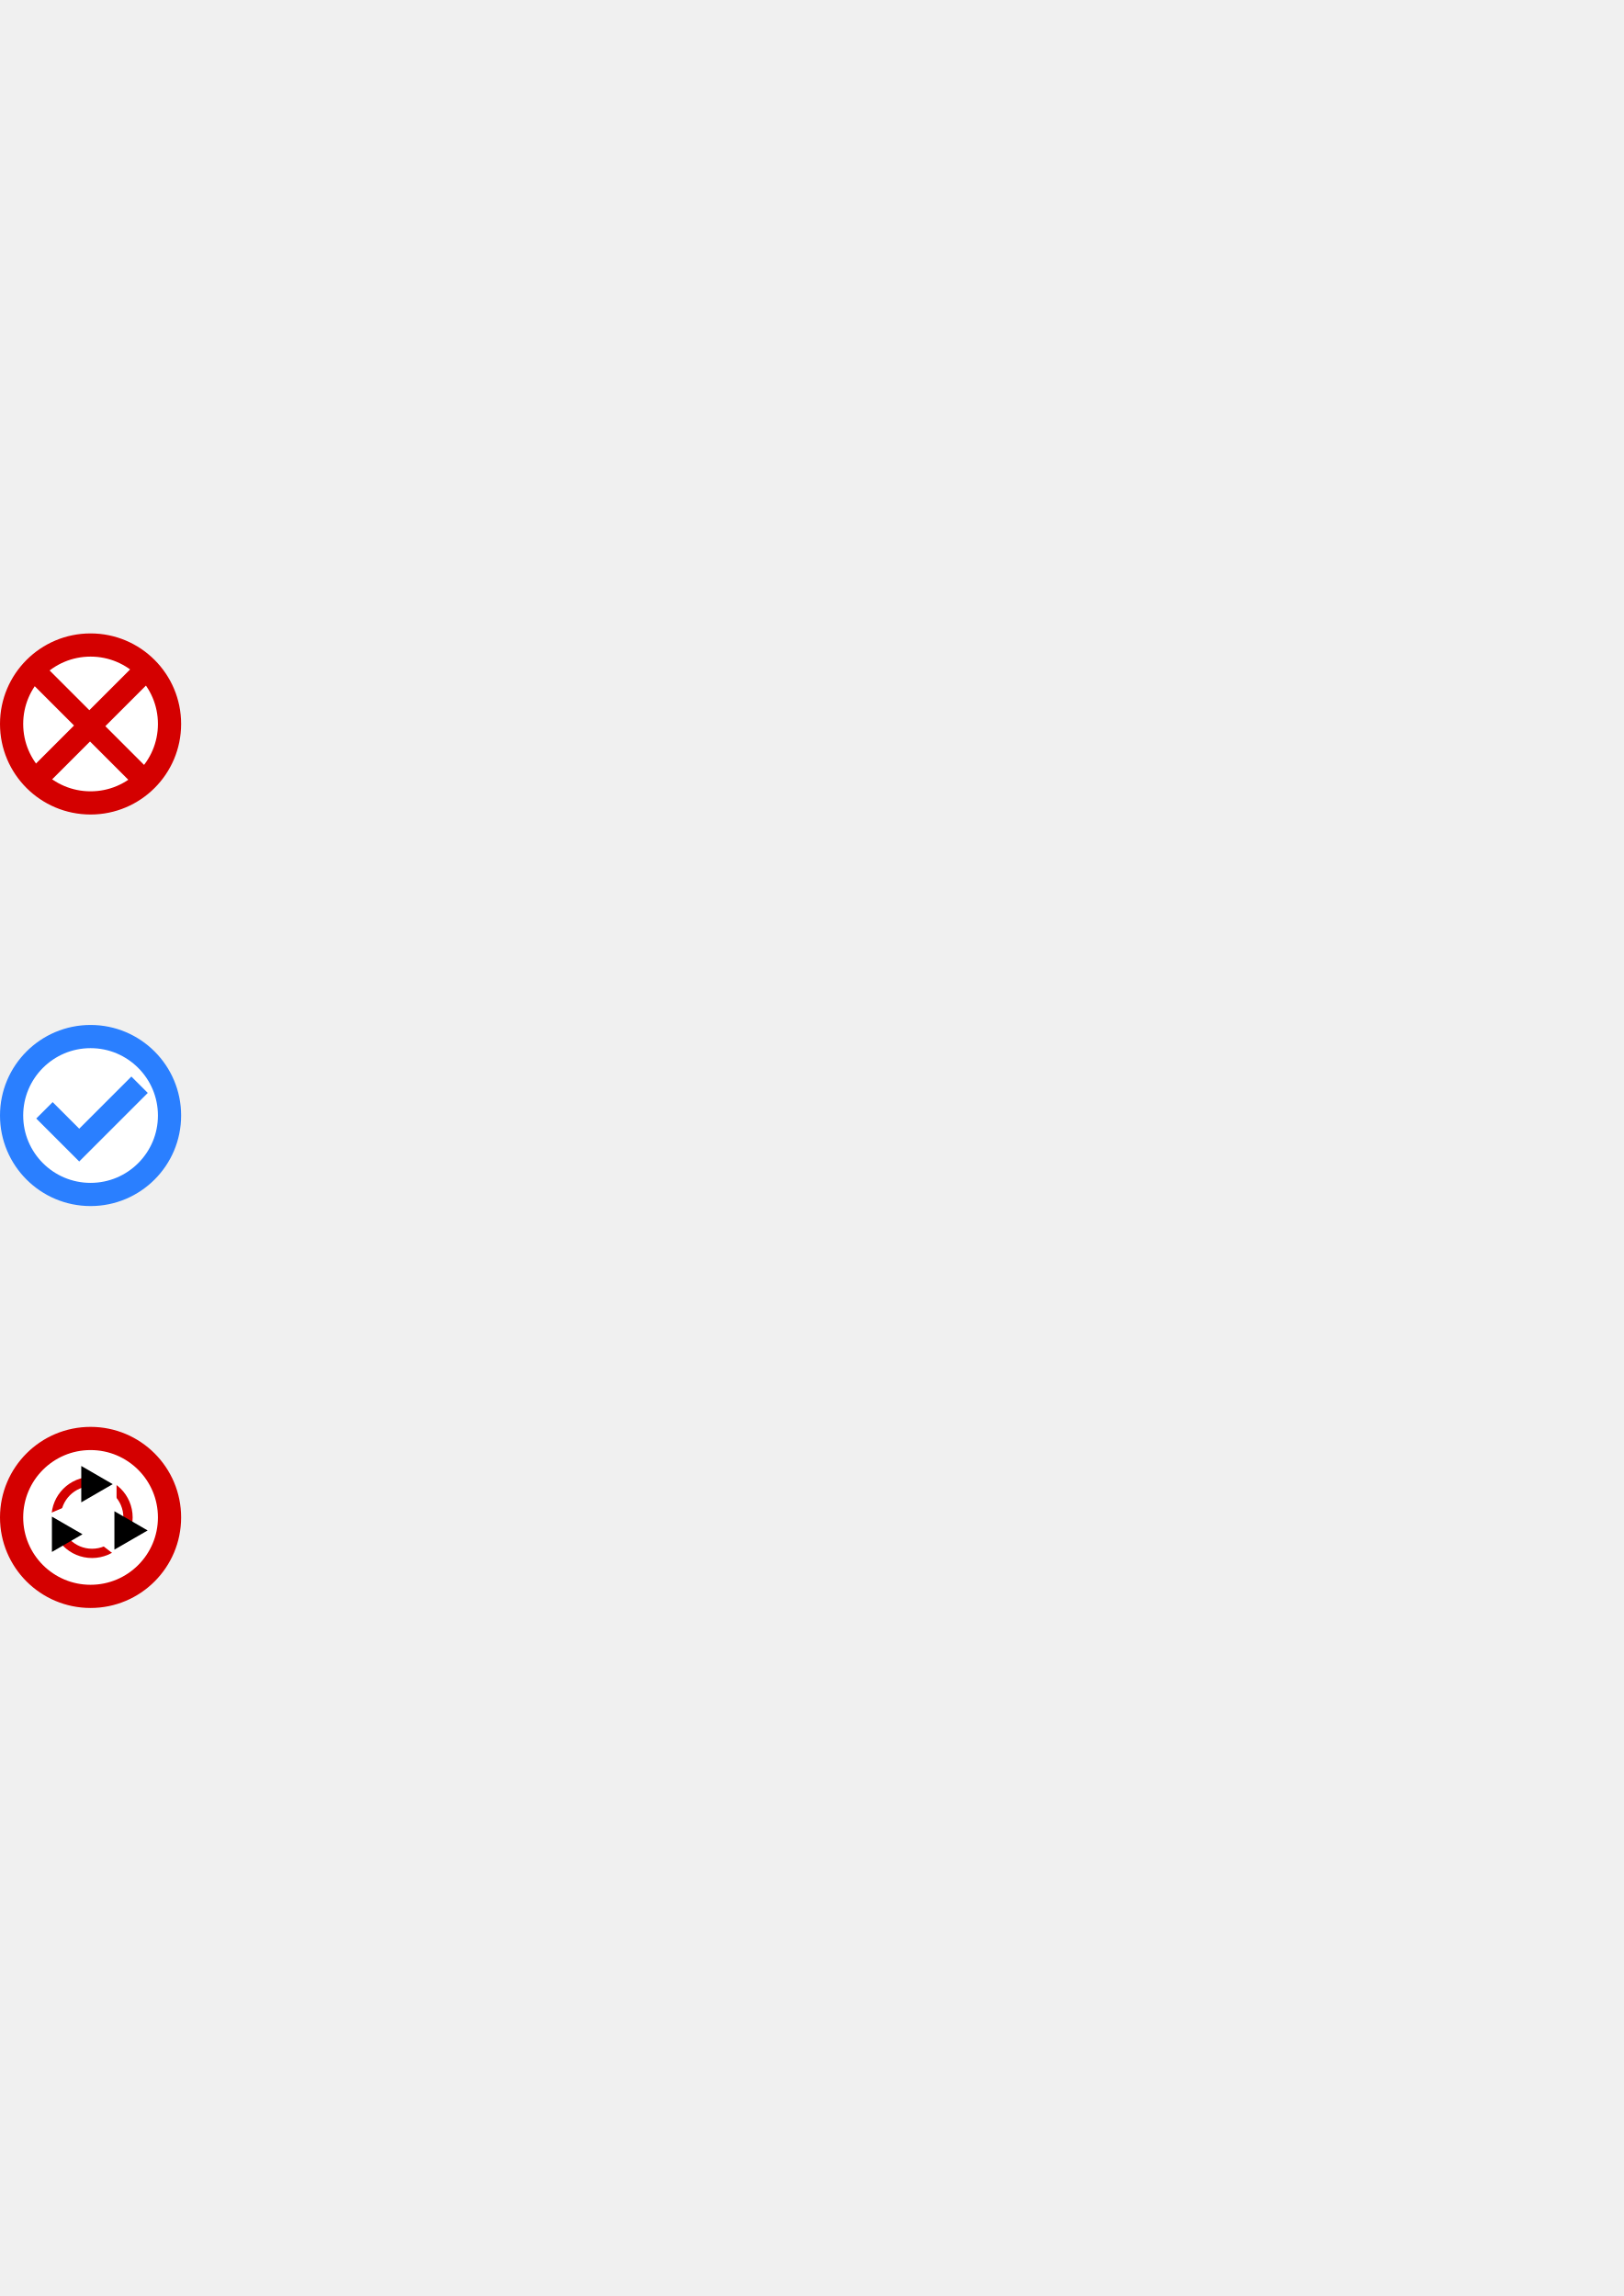
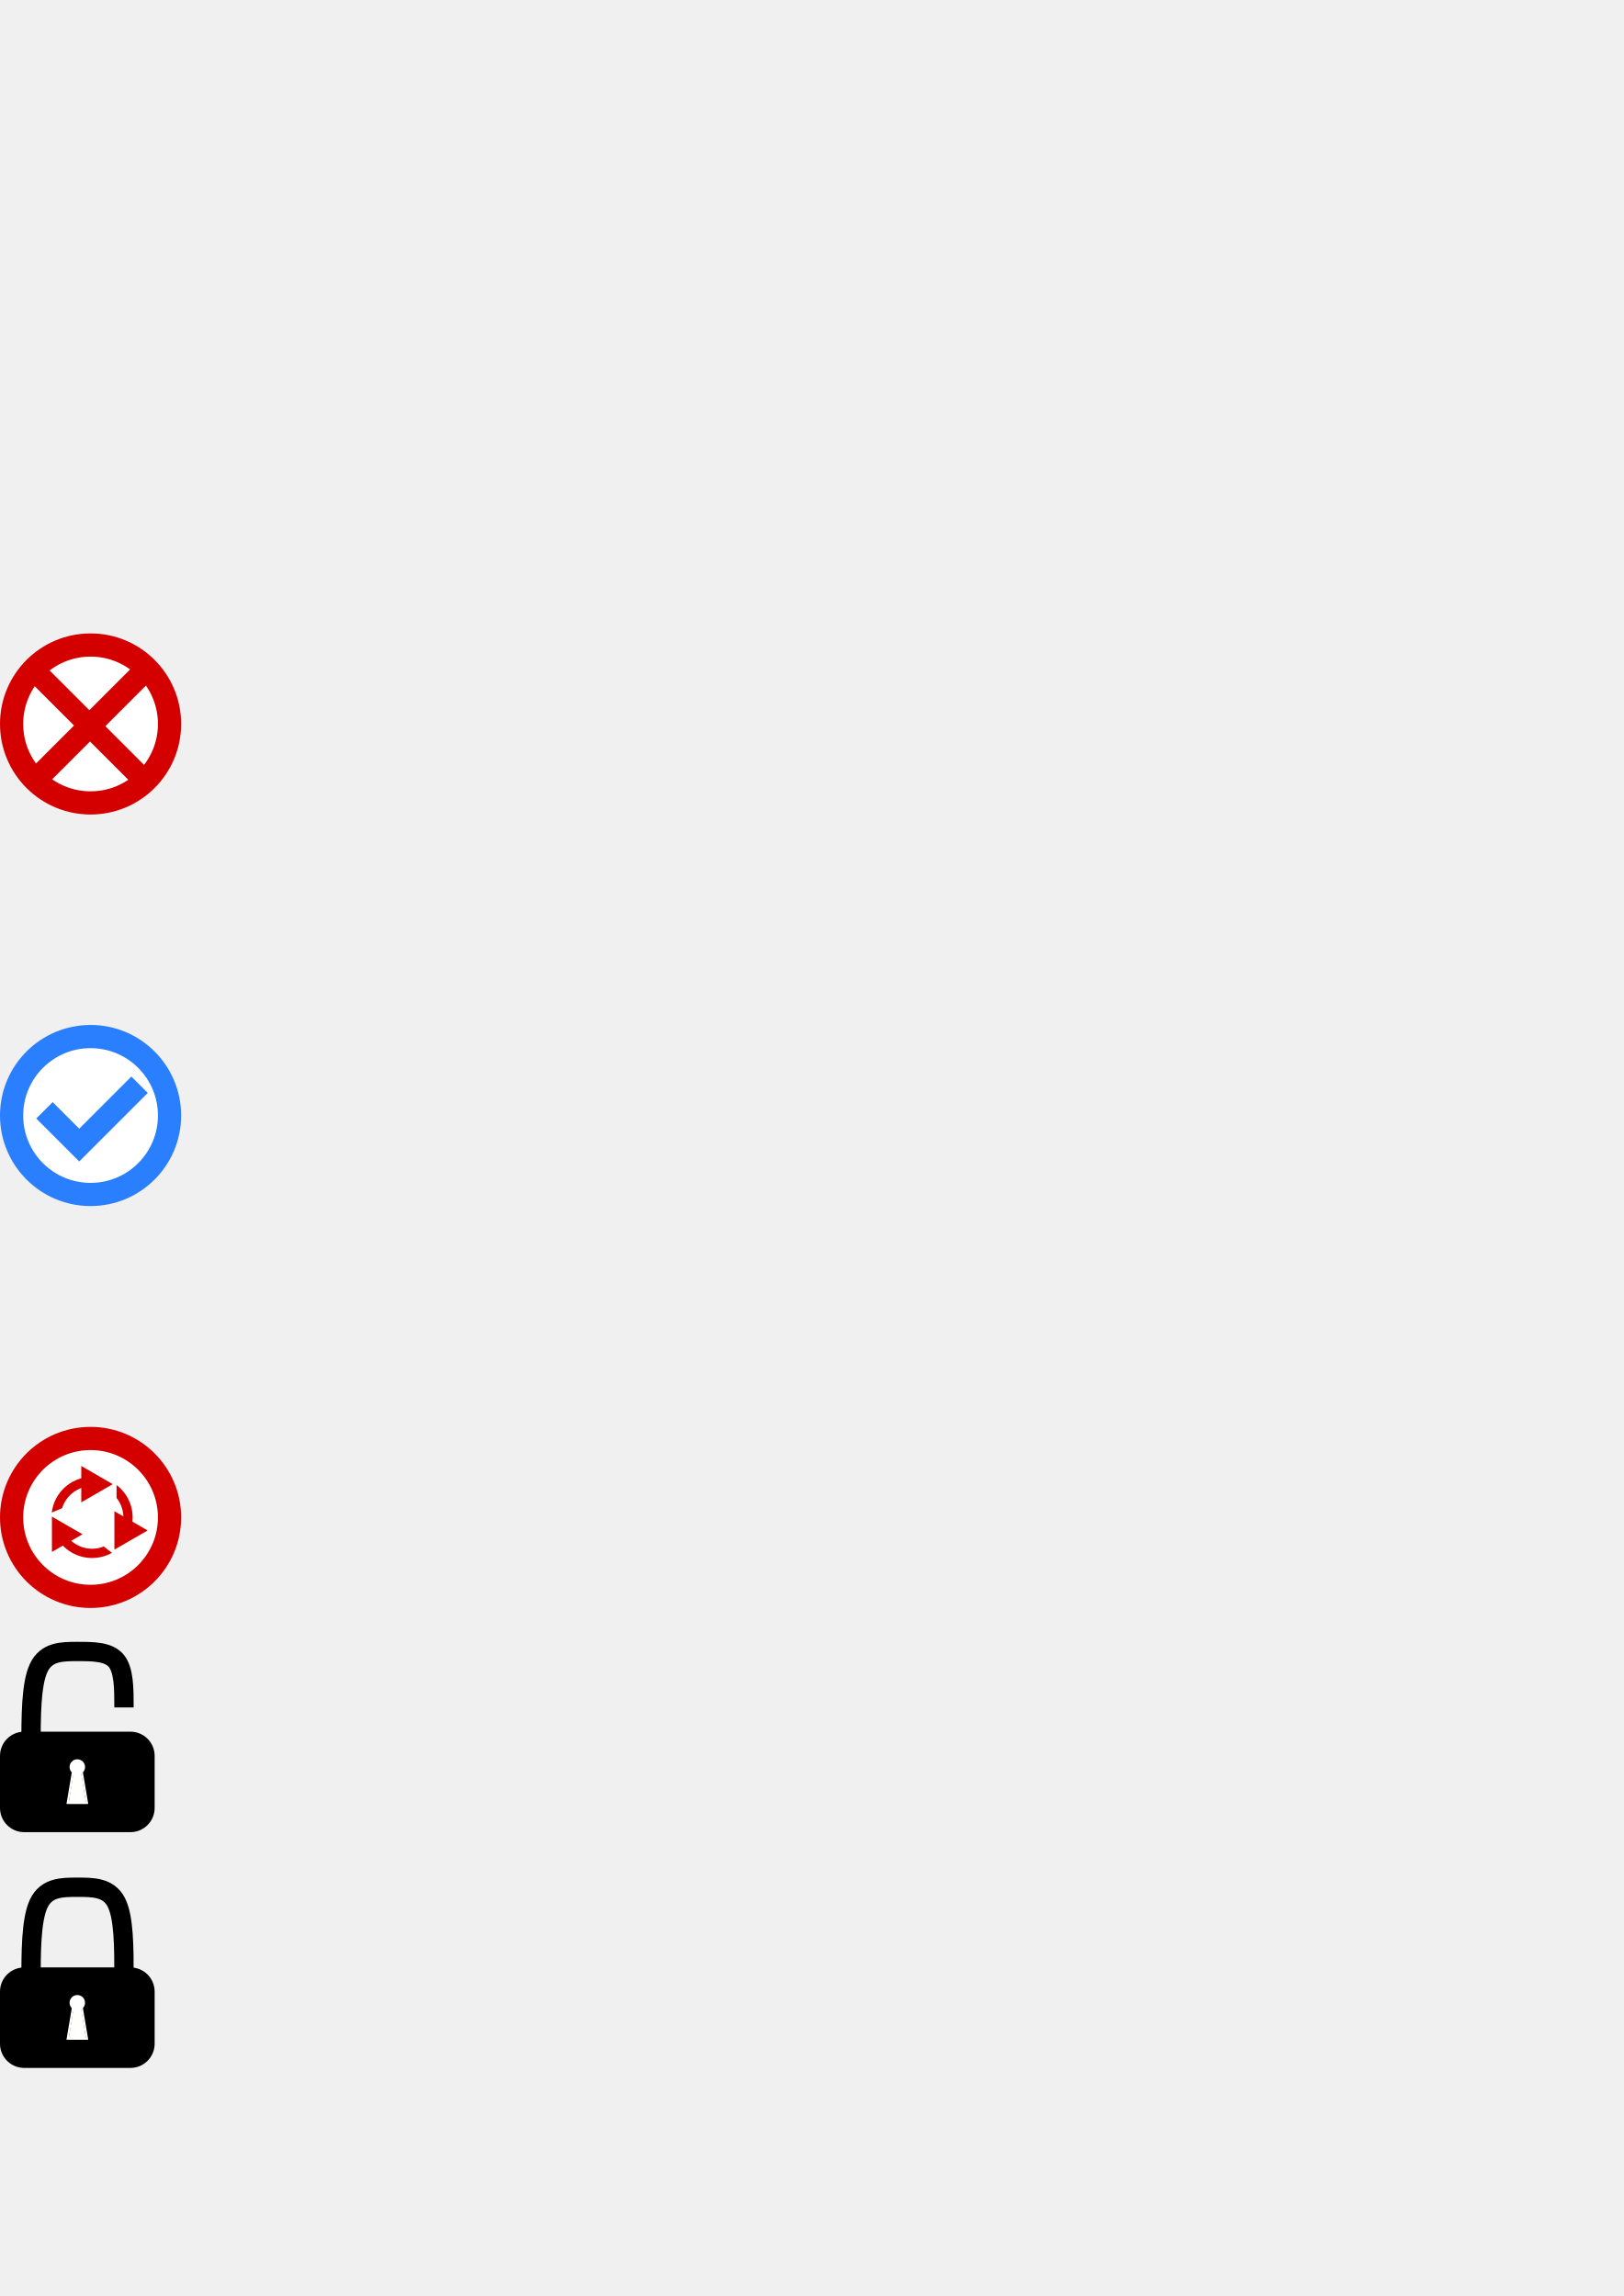
<svg xmlns="http://www.w3.org/2000/svg" width="210mm" height="297mm" viewBox="0 0 210 297" version="1.1" id="svg7716">
  <defs id="defs7710">
    </defs>
  <g id="layer1">
    <g id="g8476">
      <circle r="10.213" cy="93.649" cx="11.713" id="path10229" style="opacity:1;fill:#ffffff;fill-opacity:1;stroke:#d40000;stroke-width:3;stroke-linejoin:miter;stroke-miterlimit:4;stroke-dasharray:none;stroke-dashoffset:0" />
      <path transform="matrix(0.9340694,0,0,0.9340694,-9.932238,-73.62165)" id="path10231" d="m 14.979,171.265 c 5.441,5.441 10.882,10.882 16.323,16.323" style="fill:none;stroke:#d40000;stroke-width:3;stroke-linecap:butt;stroke-linejoin:miter;stroke-miterlimit:4;stroke-dasharray:none;stroke-opacity:1" />
      <path id="path10231-7" d="m 14.979,171.265 c 5.441,5.441 10.882,10.882 16.323,16.323" style="fill:none;stroke:#d40000;stroke-width:3;stroke-linecap:butt;stroke-linejoin:miter;stroke-miterlimit:4;stroke-dasharray:none;stroke-opacity:1" transform="matrix(0.9746421,0,0,-0.9746421,-10.8303,268.6409)" />
    </g>
    <g id="g8375" transform="translate(-20.03704)">
      <circle r="10.213" cy="144.298" cx="31.75" id="path10229-5" style="opacity:1;fill:#ffffff;fill-opacity:1;stroke:#2a7fff;stroke-width:3;stroke-linejoin:miter;stroke-miterlimit:4;stroke-dasharray:none;stroke-dashoffset:0" />
      <path id="path10489" d="m 25.785,143.625 4.498,4.498 7.805,-7.805" style="fill:none;stroke:#2a7fff;stroke-width:3;stroke-linecap:butt;stroke-linejoin:miter;stroke-miterlimit:4;stroke-dasharray:none;stroke-opacity:1" />
    </g>
-     <g id="g8636">
-       <circle r="10.213" cy="196.287" cx="11.713" id="path10229-5-5" style="opacity:1;fill:#ffffff;fill-opacity:1;stroke:#d40000;stroke-width:3;stroke-linejoin:miter;stroke-miterlimit:4;stroke-dasharray:none;stroke-dashoffset:0;stroke-opacity:1" />
-       <circle r="4.651" cy="196.287" cx="11.906" id="path10229-5-5-9" style="opacity:1;fill:#ffffff;fill-opacity:1;stroke:#d40000;stroke-width:1.2;stroke-linejoin:miter;stroke-miterlimit:4;stroke-dasharray:none;stroke-dashoffset:0;stroke-opacity:1" />
-       <rect y="190.262" x="12.472" height="3.667" width="2.602" id="rect8523" style="opacity:1;fill:#ffffff;fill-opacity:1;stroke:none;stroke-width:2.045;stroke-linejoin:miter;stroke-miterlimit:4;stroke-dasharray:none;stroke-opacity:1" />
-       <path d="m 12.948,191.982 -0.81,0.468 -0.81,0.468 v -0.936 -0.936 l 0.81,0.468 z" id="path8438" style="opacity:1;fill:#000000;fill-opacity:1;stroke:#000000;stroke-width:1.634;stroke-linejoin:miter;stroke-miterlimit:4;stroke-dasharray:none;stroke-opacity:1" />
-       <rect transform="rotate(-52.31687)" y="131.741" x="-150.116" height="4.722" width="2.698" id="rect8523-9" style="opacity:1;fill:#ffffff;fill-opacity:1;stroke:none;stroke-width:2.363;stroke-linejoin:miter;stroke-miterlimit:4;stroke-dasharray:none;stroke-opacity:1" />
-       <path d="m 17.372,197.97 -0.856,0.494 -0.856,0.494 v -0.989 -0.989 l 0.856,0.494 z" id="path8438-1" style="opacity:1;fill:#000000;fill-opacity:1;stroke:#000000;stroke-width:1.726;stroke-linejoin:miter;stroke-miterlimit:4;stroke-dasharray:none;stroke-opacity:1" />
-       <rect transform="rotate(-112.9987)" y="-71.929" x="-185.407" height="4.704" width="2.688" id="rect8523-9-0" style="opacity:1;fill:#ffffff;fill-opacity:1;stroke:none;stroke-width:2.354;stroke-linejoin:miter;stroke-miterlimit:4;stroke-dasharray:none;stroke-opacity:1" />
-       <path d="m 9.083,198.466 -0.787,0.455 -0.787,0.455 0,-0.909 0,-0.909 0.787,0.455 z" id="path8438-1-6" style="opacity:1;fill:#000000;fill-opacity:1;stroke:#000000;stroke-width:1.587;stroke-linejoin:miter;stroke-miterlimit:4;stroke-dasharray:none;stroke-opacity:1" />
+     <circle style="opacity:1;fill:#ffffff;fill-opacity:1;stroke:#d40000;stroke-width:3;stroke-linejoin:miter;stroke-miterlimit:4;stroke-dasharray:none;stroke-dashoffset:0;stroke-opacity:1" id="path10229-5-5" cx="11.713" cy="196.287" r="10.213" />
+     <circle style="opacity:1;fill:#ffffff;fill-opacity:1;stroke:#d40000;stroke-width:1.2;stroke-linejoin:miter;stroke-miterlimit:4;stroke-dasharray:none;stroke-dashoffset:0;stroke-opacity:1" id="path10229-5-5-9" cx="11.906" cy="196.287" r="4.651" />
+     <rect style="opacity:1;fill:#ffffff;fill-opacity:1;stroke:none;stroke-width:2.045;stroke-linejoin:miter;stroke-miterlimit:4;stroke-dasharray:none;stroke-opacity:1" id="rect8523" width="2.602" height="3.667" x="12.472" y="190.262" />
+     <path style="opacity:1;fill:#000000;fill-opacity:1;stroke:#d40000;stroke-width:1.634;stroke-linejoin:miter;stroke-miterlimit:4;stroke-dasharray:none;stroke-opacity:1" id="path8438" d="m 12.948,191.982 -0.81,0.468 -0.81,0.468 v -0.936 -0.936 l 0.81,0.468 z" />
+     <rect style="opacity:1;fill:#ffffff;fill-opacity:1;stroke:none;stroke-width:2.363;stroke-linejoin:miter;stroke-miterlimit:4;stroke-dasharray:none;stroke-opacity:1" id="rect8523-9" width="2.698" height="4.722" x="-150.116" y="131.741" transform="rotate(-52.31687)" />
+     <path style="opacity:1;fill:#000000;fill-opacity:1;stroke:#d40000;stroke-width:1.726;stroke-linejoin:miter;stroke-miterlimit:4;stroke-dasharray:none;stroke-opacity:1" id="path8438-1" d="m 17.372,197.97 -0.856,0.494 -0.856,0.494 v -0.989 -0.989 l 0.856,0.494 z" />
+     <rect style="opacity:1;fill:#ffffff;fill-opacity:1;stroke:none;stroke-width:2.354;stroke-linejoin:miter;stroke-miterlimit:4;stroke-dasharray:none;stroke-opacity:1" id="rect8523-9-0" width="2.688" height="4.704" x="-185.407" y="-71.929" transform="rotate(-112.9987)" />
+     <path style="opacity:1;fill:#000000;fill-opacity:1;stroke:#d40000;stroke-width:1.587;stroke-linejoin:miter;stroke-miterlimit:4;stroke-dasharray:none;stroke-opacity:1" id="path8438-1-6" d="m 9.083,198.466 -0.787,0.455 -0.787,0.455 0,-0.909 0,-0.909 0.787,0.455 z" />
+     <g id="g12672">
+       <rect ry="3.133" y="224" x="0" height="13" width="20" id="rect12570" style="opacity:1;fill:#000000;fill-opacity:1;stroke:none;stroke-width:7.208;stroke-linejoin:miter;stroke-miterlimit:4;stroke-dasharray:none" />
+       <g transform="translate(0,-1.078402)" id="g12623">
+         <circle style="opacity:1;fill:#ffffff;fill-opacity:1;stroke:none;stroke-width:10.559;stroke-linejoin:miter;stroke-miterlimit:4;stroke-dasharray:none" id="path12572" cx="10" cy="229.65" r="1" />
+         <path style="fill:none;stroke:#ffffff;stroke-width:0.265px;stroke-linecap:butt;stroke-linejoin:miter;stroke-opacity:1" d="m 9.424,230.324 -0.671,3.972 h 1.252" id="path12576" />
+         <path style="fill:none;stroke:#ffffff;stroke-width:0.265px;stroke-linecap:butt;stroke-linejoin:miter;stroke-opacity:1" d="m 10.585,230.324 0.671,3.972 h -1.252" id="path12576-9" />
+         <path style="opacity:1;fill:#fffffb;fill-opacity:1;stroke:#ffffff;stroke-width:0.005;stroke-linejoin:miter;stroke-miterlimit:4;stroke-dasharray:none;stroke-opacity:1" d="m 8.862,234.381 c 0.004,-0.02 0.148,-0.912 0.321,-1.983 0.173,-1.071 0.316,-1.949 0.317,-1.951 0.001,-0.002 0.046,0.015 0.099,0.037 0.135,0.056 0.25,0.078 0.406,0.078 0.153,-1.5e-4 0.274,-0.025 0.408,-0.082 0.05,-0.021 0.092,-0.037 0.094,-0.034 0.002,0.002 0.145,0.881 0.318,1.952 0.173,1.071 0.318,1.964 0.321,1.983 l 0.006,0.036 h -1.148 -1.148 z" id="path12617" />
+       </g>
+       <path transform="translate(0,1.5875)" id="path12625" d="m 4.009,224.67 c 0,-4.21 0,-8.419 1.002,-10.524 1.002,-2.105 3.007,-2.105 5.006,-2.105 1.999,0 4.015,0 5.017,1.205 1.002,1.205 1.002,3.617 1.002,6.028" style="fill:none;stroke:#000000;stroke-width:2.5;stroke-linecap:butt;stroke-linejoin:miter;stroke-miterlimit:4;stroke-dasharray:none;stroke-opacity:1" />
+     </g>
+     <g id="g12681">
+       <rect ry="3.133" y="254.497" x="0" height="13" width="20" id="rect12570-4" style="opacity:1;fill:#000000;fill-opacity:1;stroke:none;stroke-width:7.208;stroke-linejoin:miter;stroke-miterlimit:4;stroke-dasharray:none" />
+       <g transform="translate(0,29.41854)" id="g12623-3">
+         <circle style="opacity:1;fill:#ffffff;fill-opacity:1;stroke:none;stroke-width:10.559;stroke-linejoin:miter;stroke-miterlimit:4;stroke-dasharray:none" id="path12572-2" cx="10" cy="229.65" r="1" />
+         <path style="fill:none;stroke:#ffffff;stroke-width:0.265px;stroke-linecap:butt;stroke-linejoin:miter;stroke-opacity:1" d="m 9.424,230.324 -0.671,3.972 h 1.252" id="path12576-90" />
+         <path style="fill:none;stroke:#ffffff;stroke-width:0.265px;stroke-linecap:butt;stroke-linejoin:miter;stroke-opacity:1" d="m 10.585,230.324 0.671,3.972 h -1.252" id="path12576-9-7" />
+         <path style="opacity:1;fill:#fffffb;fill-opacity:1;stroke:#ffffff;stroke-width:0.005;stroke-linejoin:miter;stroke-miterlimit:4;stroke-dasharray:none;stroke-opacity:1" d="m 8.862,234.381 c 0.004,-0.02 0.148,-0.912 0.321,-1.983 0.173,-1.071 0.316,-1.949 0.317,-1.951 0.001,-0.002 0.046,0.015 0.099,0.037 0.135,0.056 0.25,0.078 0.406,0.078 0.153,-1.5e-4 0.274,-0.025 0.408,-0.082 0.05,-0.021 0.092,-0.037 0.094,-0.034 0.002,0.002 0.145,0.881 0.318,1.952 0.173,1.071 0.318,1.964 0.321,1.983 l 0.006,0.036 h -1.148 -1.148 z" id="path12617-1" />
+       </g>
+       <path transform="translate(0,32.08444)" id="path12625-0" d="m 4.009,224.67 c 0,-4.21 0,-8.419 1.002,-10.524 1.002,-2.105 3.007,-2.105 5.006,-2.105 1.999,0 4.015,0 5.017,1.937 1.002,1.937 1.002,5.814 1.002,9.69" style="fill:none;stroke:#000000;stroke-width:2.5;stroke-linecap:butt;stroke-linejoin:miter;stroke-miterlimit:4;stroke-dasharray:none;stroke-opacity:1" />
    </g>
  </g>
</svg>
